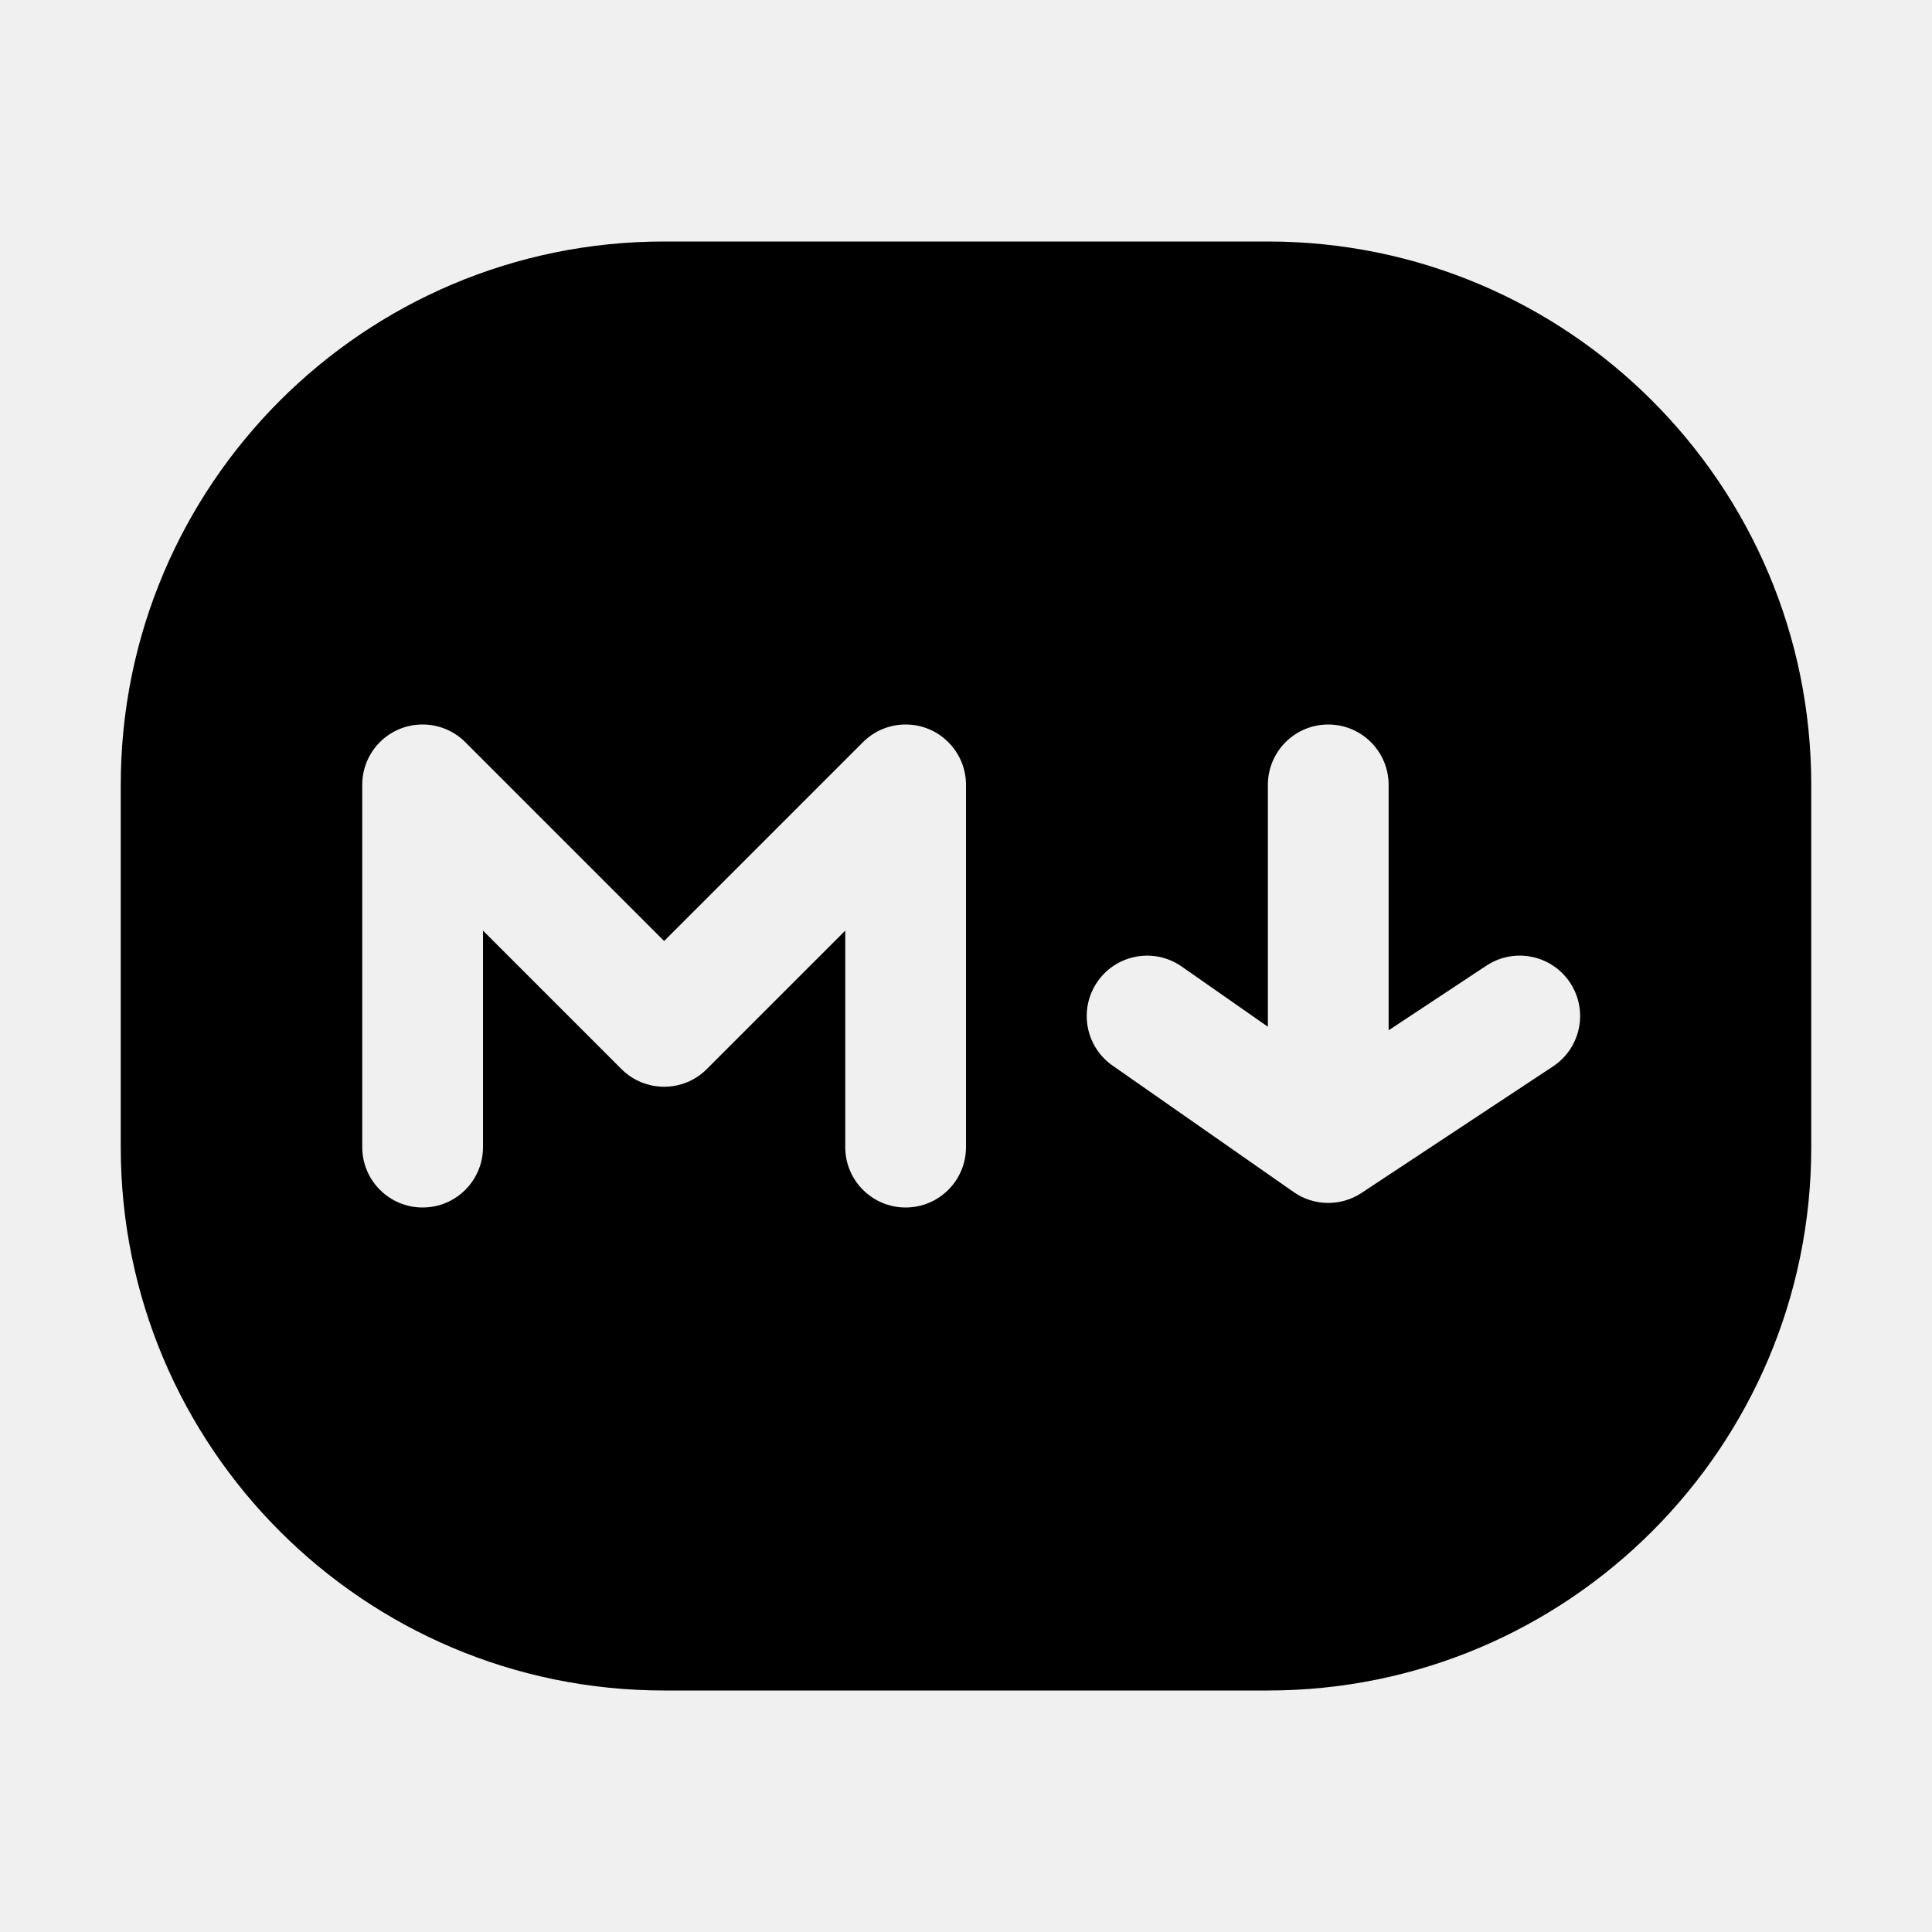
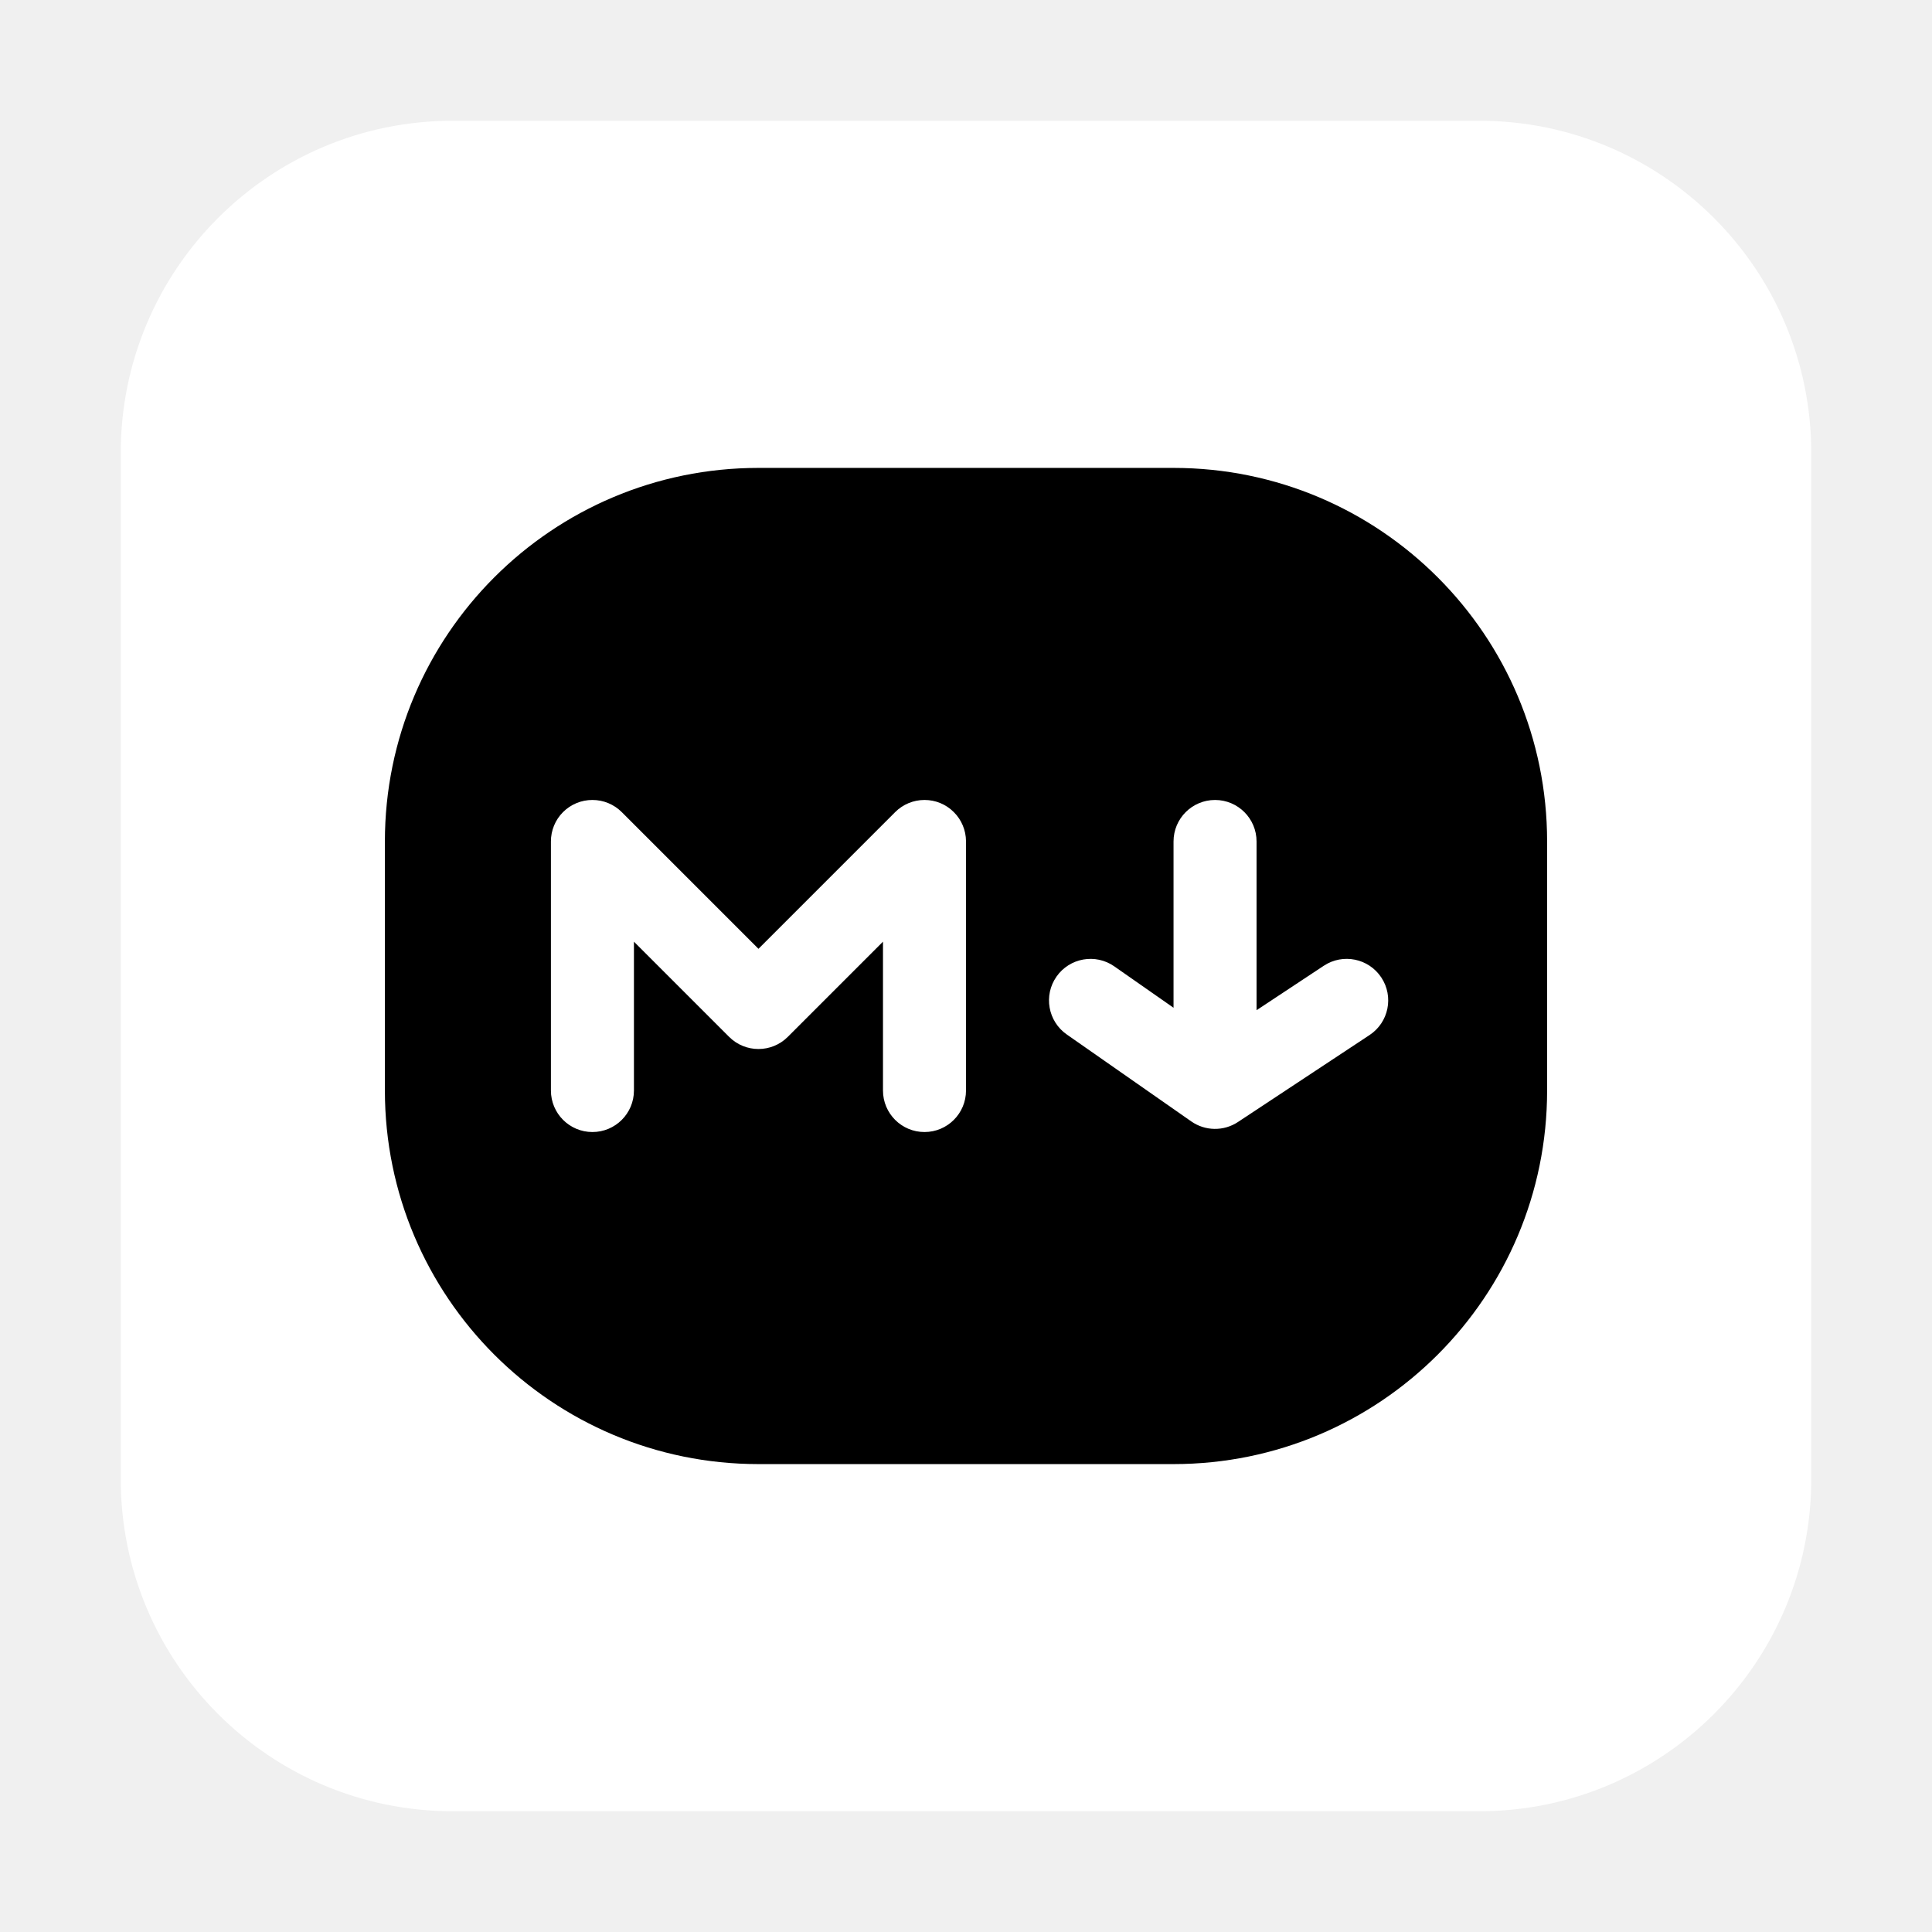
- <svg xmlns="http://www.w3.org/2000/svg" version="1.1" width="512" height="512" x="0" y="0" viewBox="0 0 32 32" xml:space="preserve">
-   <g>
-     <path fill="#000000" fill-rule="evenodd" d="M11 4a9 9 0 0 0-9 9v6a9 9 0 0 0 9 9h10a9 9 0 0 0 9-9v-6a9 9 0 0 0-9-9zm4.707 8.293a.997.997 0 0 1 .293.698V19a1 1 0 1 1-2 0v-3.586l-2.293 2.293a1 1 0 0 1-1.414 0L8 15.414V19a1 1 0 1 1-2 0v-6a.997.997 0 0 1 1-1 .997.997 0 0 1 .707.293L11 15.586l3.293-3.293a.997.997 0 0 1 .704-.293h.006c.255 0 .51.098.704.293zM23 13a1 1 0 1 0-2 0v4.006l-1.427-.997a1 1 0 0 0-1.146 1.64l3 2.095a1 1 0 0 0 1.124.015l3.172-2.096a1 1 0 0 0-1.103-1.669L23 17.065z" clip-rule="evenodd" opacity="1" />
+ <svg xmlns="http://www.w3.org/2000/svg" width="512" height="512" viewBox="0 0 512 512">
+   <rect x="32" y="32" width="448" height="448" rx="88" fill="#ffffff" />
+   <g transform="translate(80,80) scale(11)">
+     <path fill="#000000" fill-rule="evenodd" d="M11 4a9 9 0 0 0-9 9v6a9 9 0 0 0 9 9h10a9 9 0 0 0 9-9v-6a9 9 0 0 0-9-9zm4.707 8.293a.997.997 0 0 1 .293.698V19a1 1 0 1 1-2 0v-3.586l-2.293 2.293a1 1 0 0 1-1.414 0L8 15.414V19a1 1 0 1 1-2 0v-6a.997.997 0 0 1 1-1 .997.997 0 0 1 .707.293L11 15.586l3.293-3.293a.997.997 0 0 1 .704-.293h.006c.255 0 .51.098.704.293zM23 13a1 1 0 1 0-2 0v4.006l-1.427-.997a1 1 0 0 0-1.146 1.64l3 2.095a1 1 0 0 0 1.124.015l3.172-2.096a1 1 0 0 0-1.103-1.669L23 17.065z" clip-rule="evenodd" />
  </g>
</svg>
